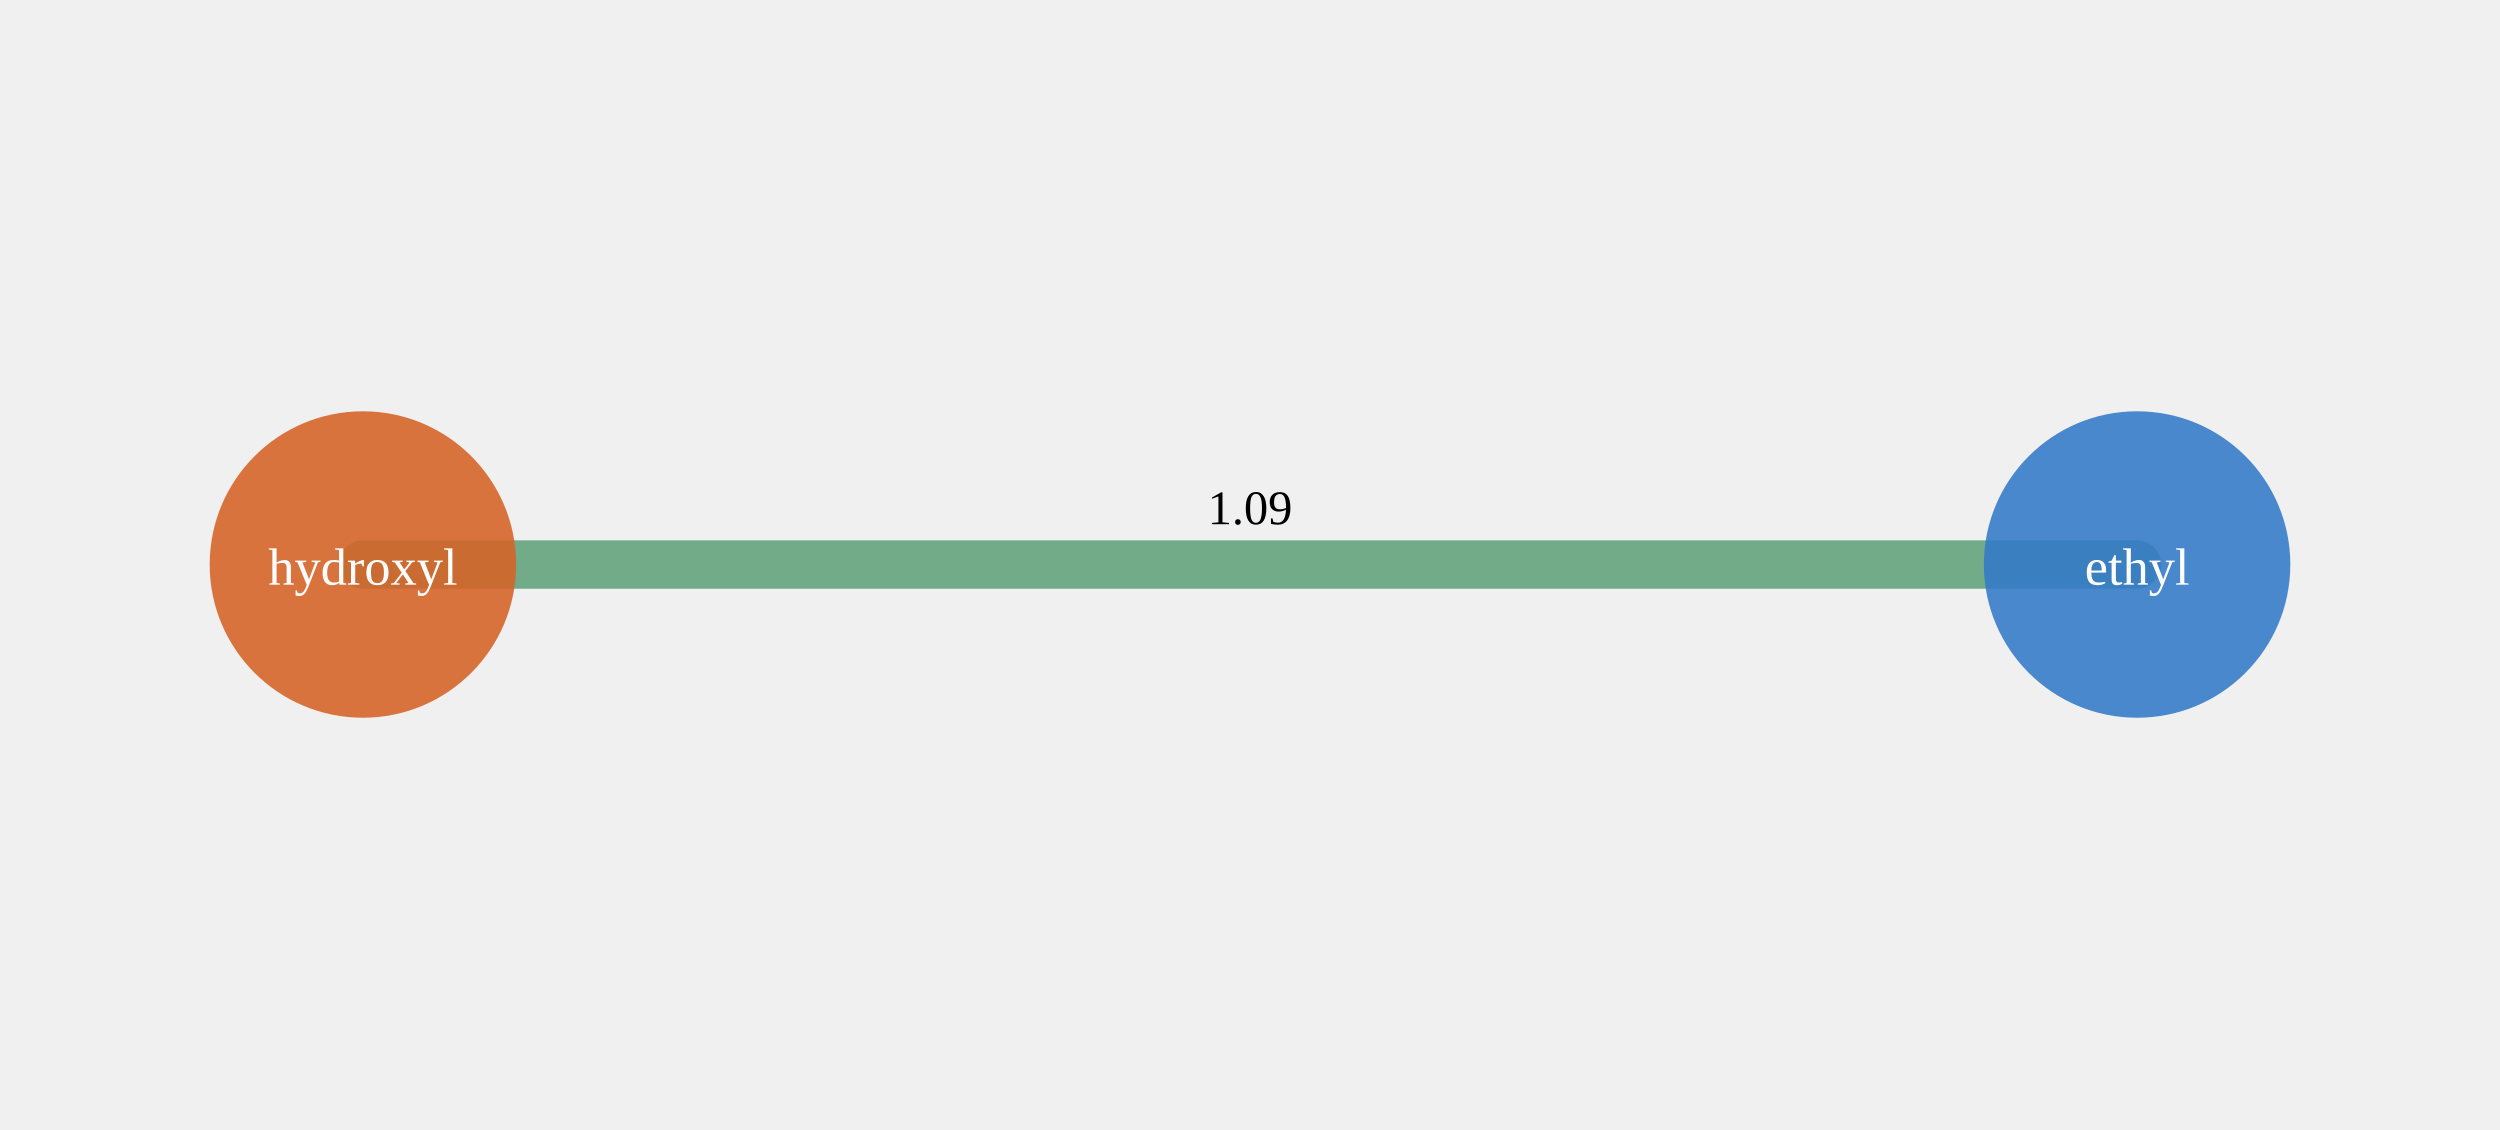
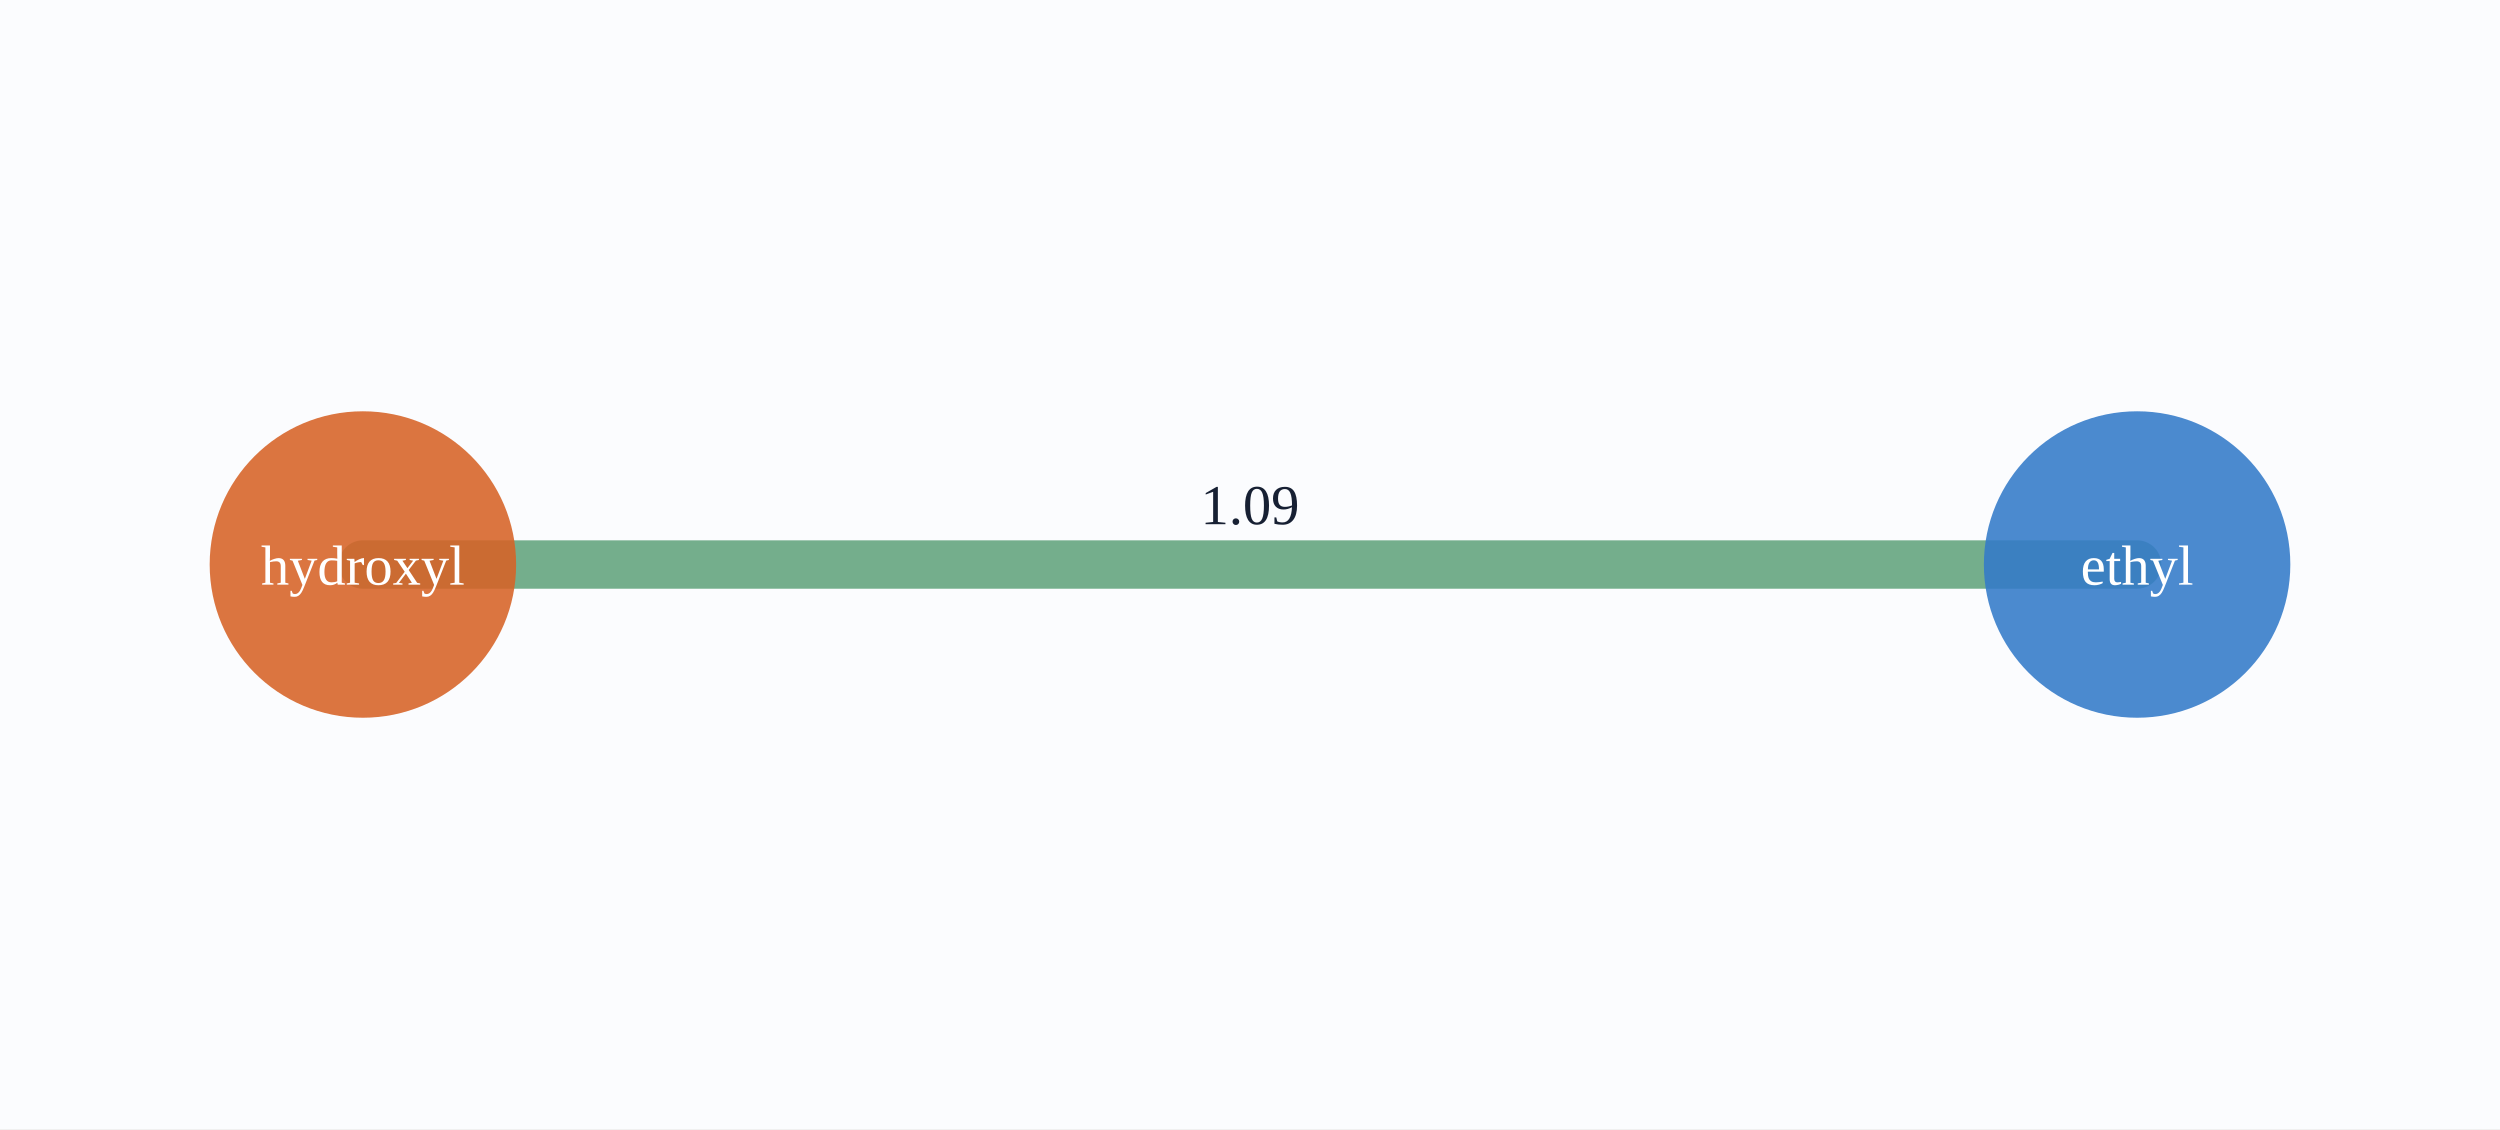
<svg xmlns="http://www.w3.org/2000/svg" viewBox="0 0 620 280" role="img" aria-label="Fragment interaction network">
+   <style>
+ .eled-viz-bg { fill: #fbfcfe; }
+ .eled-viz-text { fill: #172033; }
+ .eled-viz-muted { stroke: #718096; }
+ @media (prefers-color-scheme: dark) {
+   .eled-viz-bg { fill: #111827; }
+   .eled-viz-text { fill: #f8fafc; }
+   .eled-viz-muted { stroke: #94a3b8; }
+ }
+ </style>
+   <rect class="eled-viz-bg" width="620" height="280" />
  <line x1="530.0" y1="140.0" x2="90.0" y2="140.0" stroke="#479466" stroke-width="12.0" stroke-linecap="round" opacity=".75" />
-   <text x="310.0" y="130.0" text-anchor="middle" fill="currentColor" font-size="12">1.09</text>
+   <text class="eled-viz-text" x="310.0" y="130.0" text-anchor="middle" font-size="14">1.09</text>
  <circle cx="530.0" cy="140.0" r="38" fill="#337ac9" opacity=".88" />
-   <text x="530.0" y="145.0" text-anchor="middle" fill="white" font-size="13">ethyl</text>
+   <text x="530.0" y="145.0" text-anchor="middle" fill="#ffffff" font-size="14">ethyl</text>
  <circle cx="90.0" cy="140.0" r="38" fill="#d66326" opacity=".88" />
-   <text x="90.0" y="145.0" text-anchor="middle" fill="white" font-size="13">hydroxyl</text>
+   <text x="90.0" y="145.0" text-anchor="middle" fill="#ffffff" font-size="14">hydroxyl</text>
</svg>
